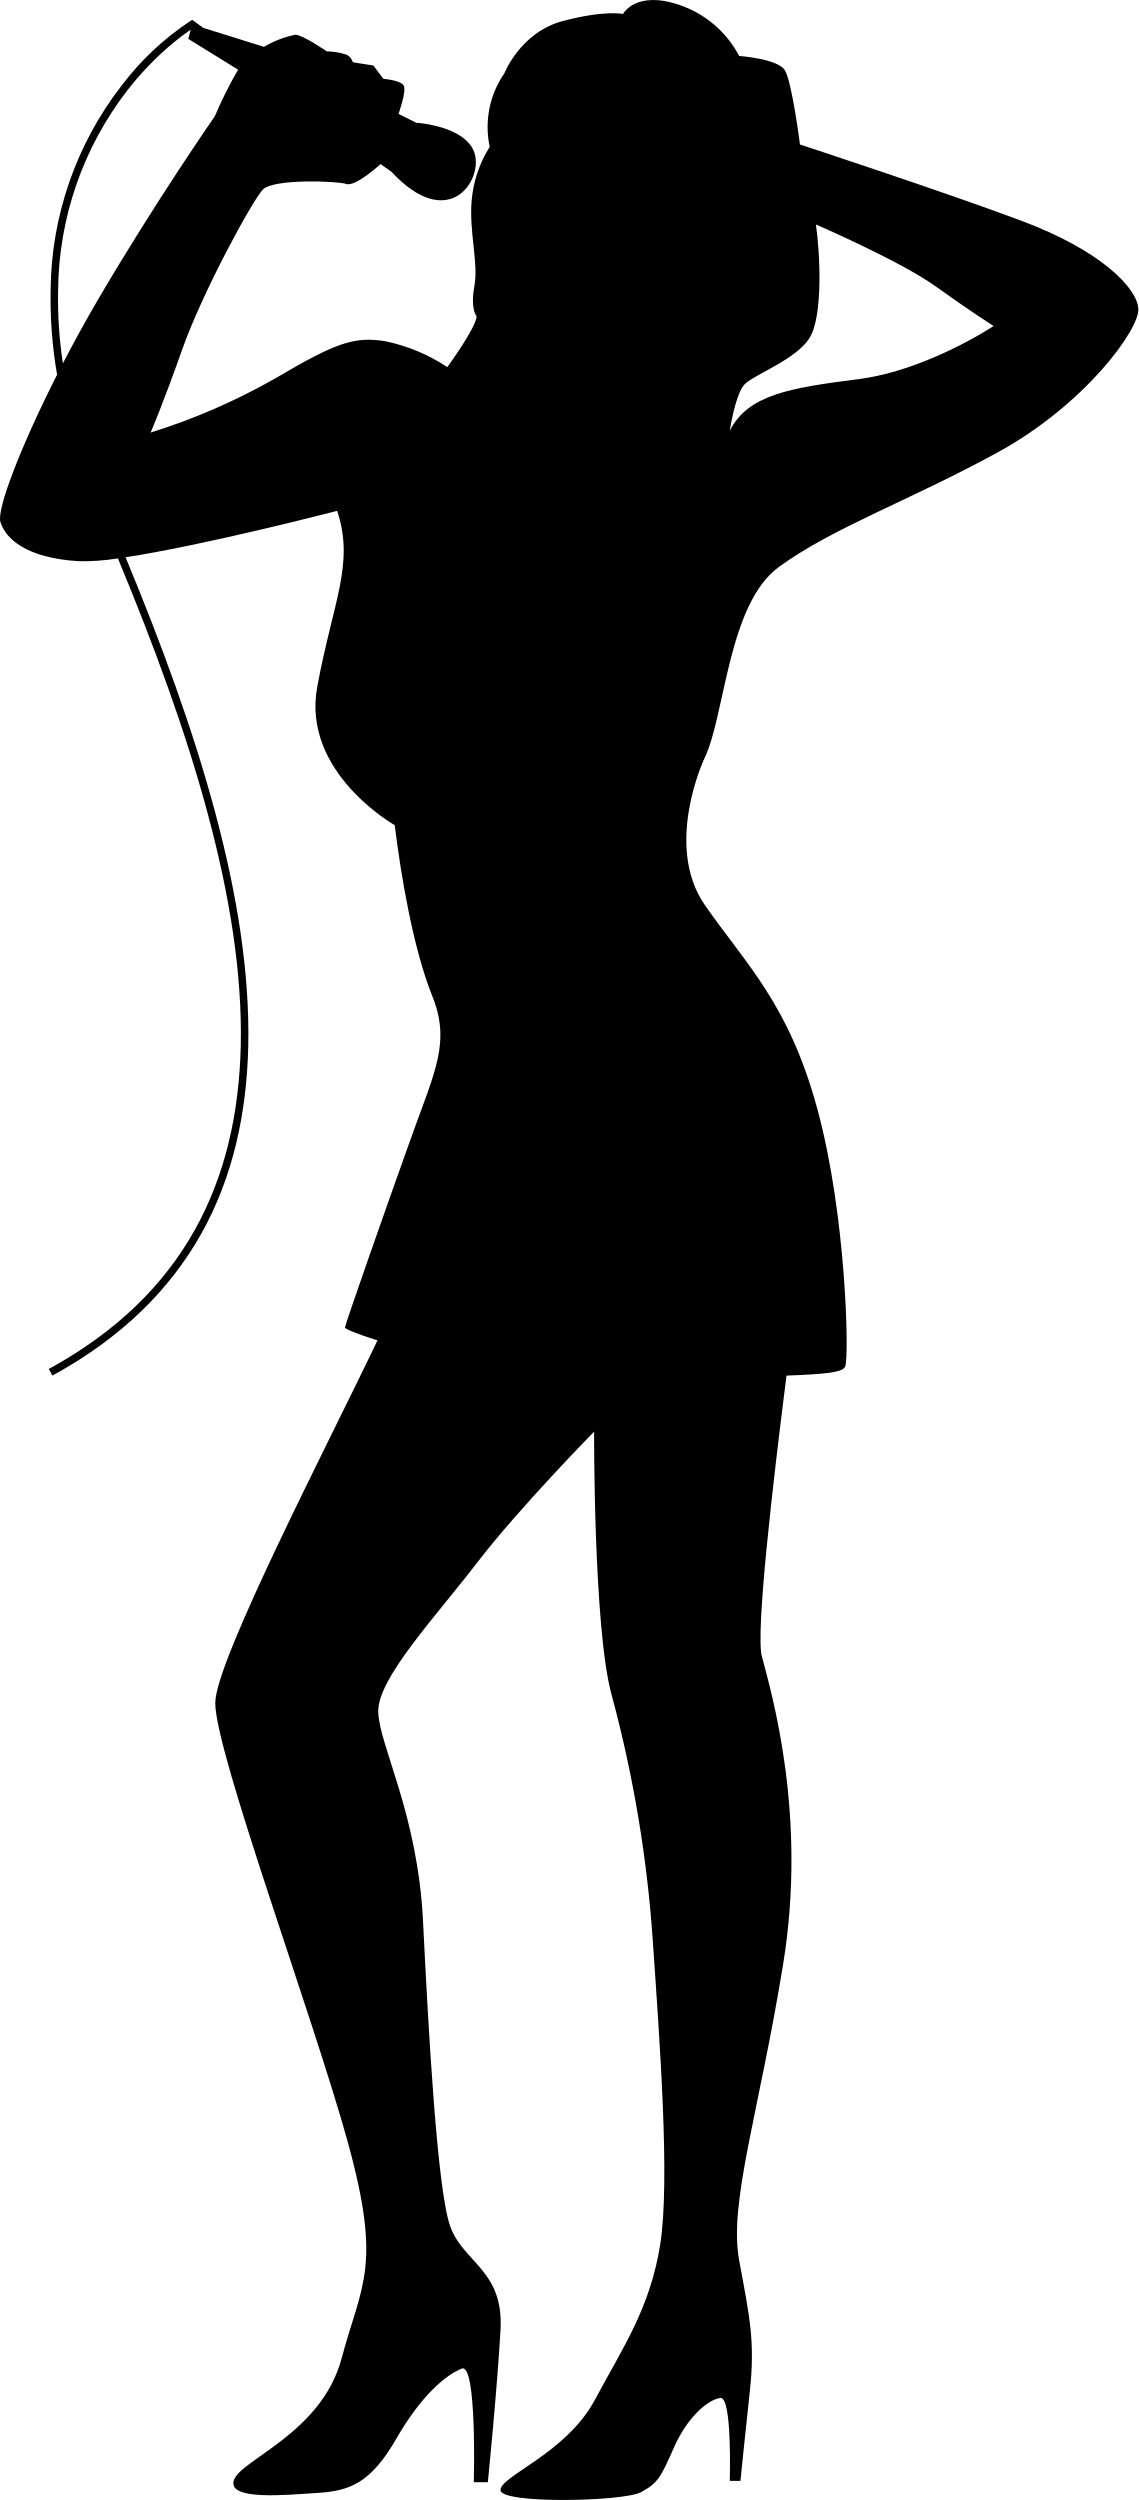
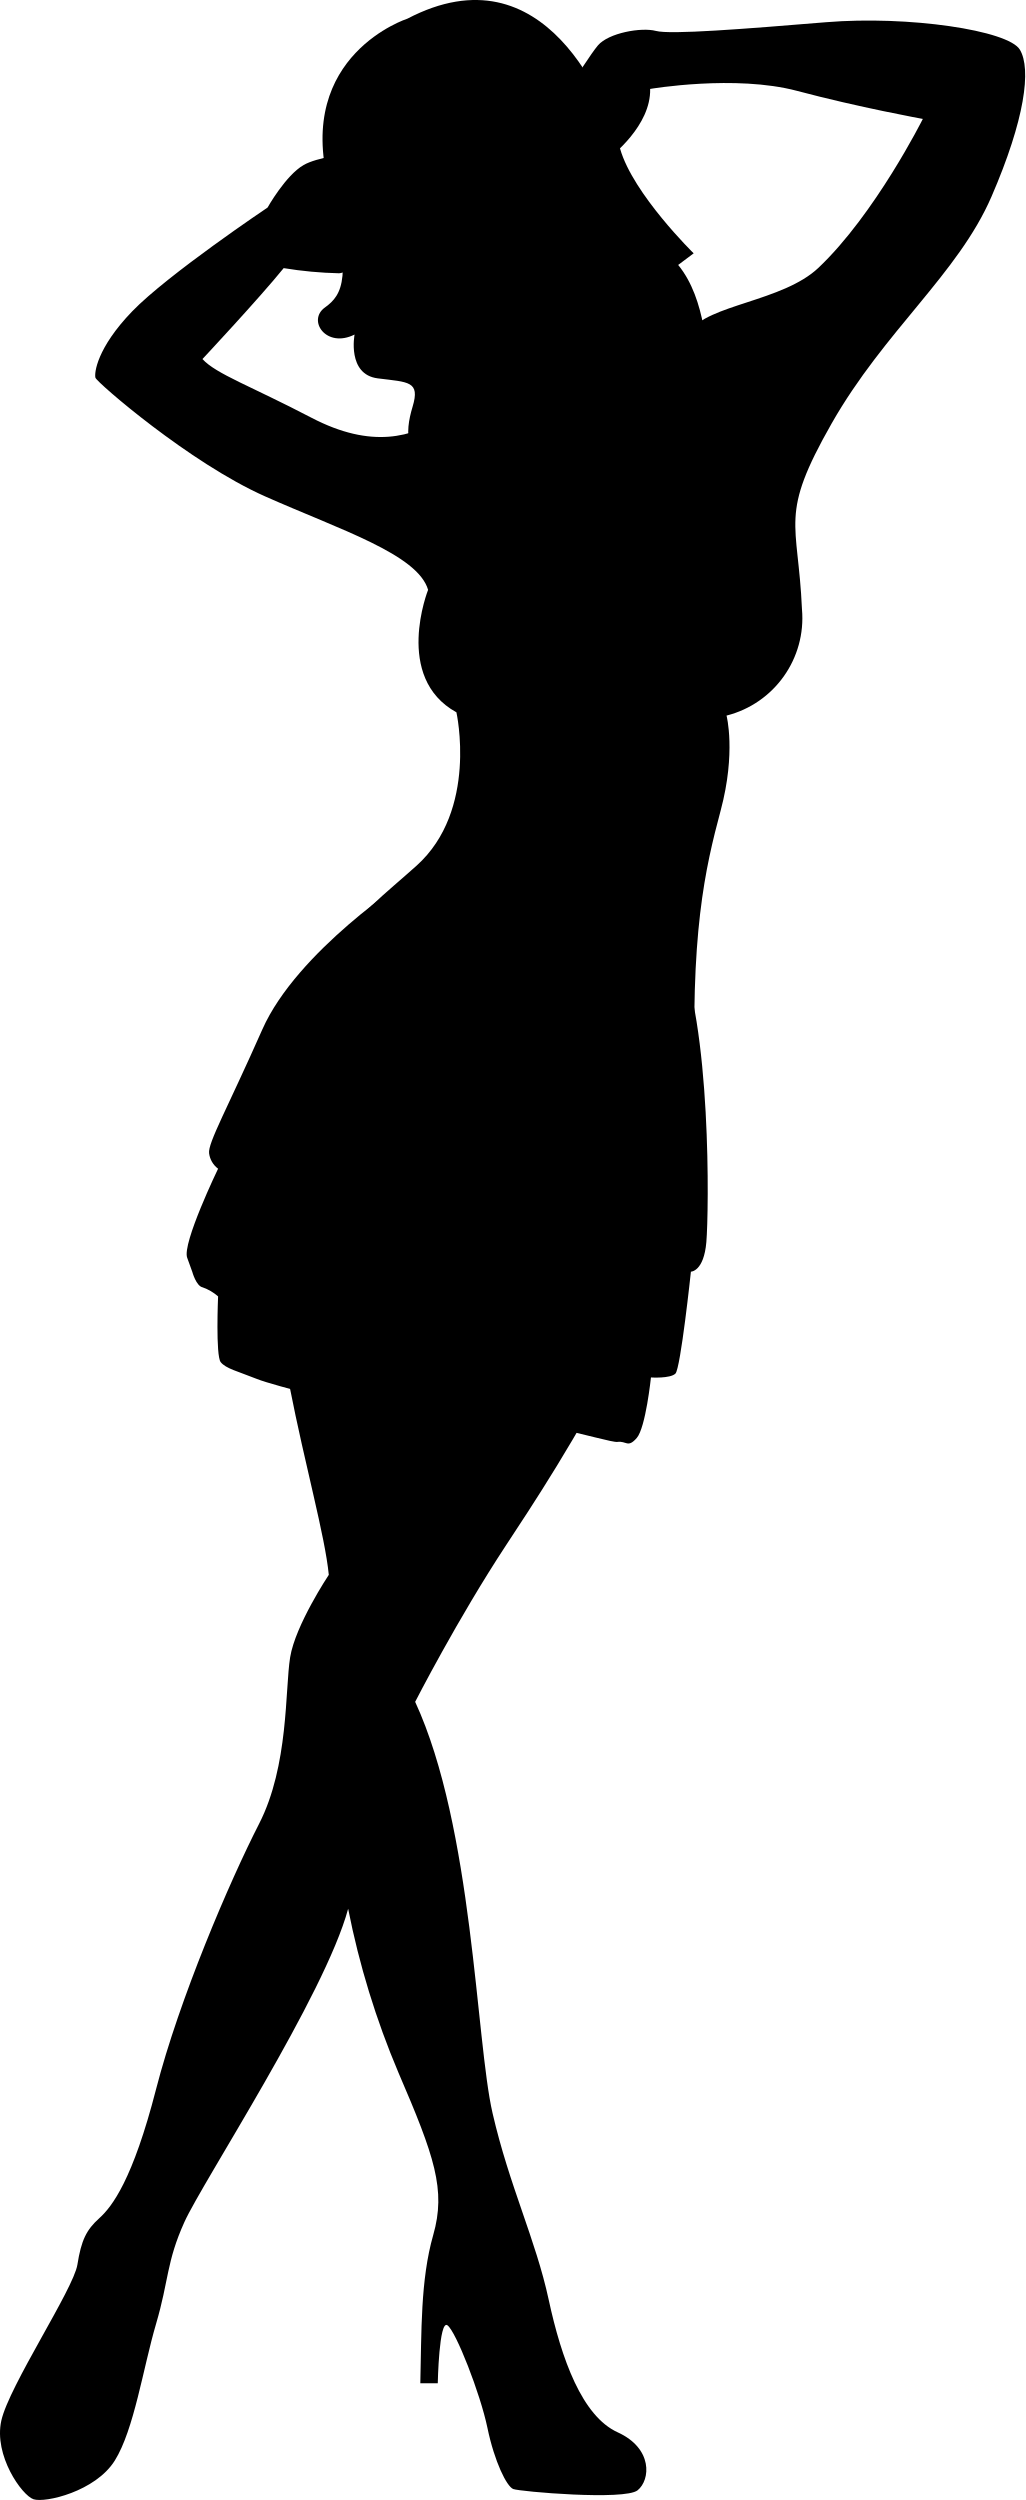
- <svg xmlns="http://www.w3.org/2000/svg" viewBox="0 0 154.147 338.527">
+ <svg xmlns="http://www.w3.org/2000/svg" viewBox="0 0 142.855 348.361">
  <g id="Layer_2" data-name="Layer 2">
    <g id="Layer_1-2" data-name="Layer 1">
-       <path d="M7.1,186.27c9.36-5.125,15.9-11.628,20.137-19.181s6.169-16.147,6.379-25.429c.437-19.83-6.936-42.874-16.613-66.2,10.749-1.635,28.65-6.288,28.65-6.288,2.379,7.164-.528,12.17-2.692,23.8s10.489,18.765,10.489,18.765c.859,7.005,2.541,16.814,5.069,23.091s.4,10.162-2.848,19.227-8.814,24.926-8.958,25.688c-.036.2,1.619.883,4.4,1.761-6.436,13.535-21.964,43.378-21.964,49.1,0,6.7,13.21,42.35,17.919,59.366s1.895,19.267-.817,29.4S32.582,333.042,31.67,335.843s7.061,2,11.4,1.72,7.15-1.353,10.588-7.327,6.79-8.686,8.869-9.5,1.63,15.385,1.63,15.385h1.9s1.269-12.582,1.719-20.637-4.976-9.047-6.784-13.937-2.986-26.872-3.711-41.44-5.971-23.8-6.061-28.322S58.91,219.024,64.61,211.6s15.838-17.735,15.838-17.735-.089,26.608,2.354,35.567A172.923,172.923,0,0,1,88.409,263c.9,13.21,2.353,32.3.994,40.9s-4.977,13.843-8.866,21.092S67.692,335.3,67.777,337.2s16.649,1.537,19.007.275,2.714-2.086,4.523-6.157,4.615-6.424,6.243-6.608,1.267,11.223,1.267,11.223h1.447s.545-5.435,1.27-12.128,0-9.956-1.445-17.733,2.712-20.092,5.969-40.18-1.537-36.463-2.9-41.629c-.845-3.209,1.477-23.308,3.343-37.991,5.2-.2,7.657-.412,7.957-1.249.536-1.512.12-20.427-3.746-34.732s-9.591-19.583-15.248-27.708-.059-19.933-.059-19.933c2.8-5.771,3.14-20.867,10.107-25.912,7.382-5.351,17.605-8.928,29.54-15.455,11.82-6.456,19.285-16.693,19.092-19.495s-5.024-7.853-15.849-11.9-29.972-10.321-29.972-10.321-1.077-8.523-2.058-10.073-6.174-1.915-6.174-1.915A14.3,14.3,0,0,0,92,.67c-5.923-2.037-7.644,1.223-7.644,1.223s-2.4-.562-8.143.956-7.9,7.055-7.9,7.055a12.756,12.756,0,0,0-2,9.98,16.244,16.244,0,0,0-2.45,7.309c-.349,4.309.953,8.4.373,11.554s.3,4.076.3,4.076c-.038,1.522-3.967,6.888-3.967,6.888a23.954,23.954,0,0,0-8.293-3.484c-4.3-.742-6.861.222-14.965,4.989a85.436,85.436,0,0,1-16.917,7.359S21.987,54.93,24.7,47.25s9.467-20.09,10.891-21.579S45.64,24.5,46.9,24.912s4.626-2.69,4.626-2.69l1.5,1.05c7.684,8.292,12.413,1.165,11.228-2.542s-7.9-4.111-7.9-4.111l-2.388-1.2s1.083-3.019.721-3.791-2.773-.95-2.773-.95L50.563,8.874,47.78,8.429A1.616,1.616,0,0,0,46.913,7.4a8.69,8.69,0,0,0-2.653-.443S41.01,4.727,39.994,4.7A13.572,13.572,0,0,0,35.75,6.345L27.529,3.773l-1.5-1.084-.289.175a37.926,37.926,0,0,0-9.24,8.68A45.864,45.864,0,0,0,6.853,39.327,60.451,60.451,0,0,0,7.73,50.738C2.809,60.455-.474,68.974.056,70.685c.708,2.3,3.57,4.9,10.669,5.311a29.448,29.448,0,0,0,5.24-.384C25.672,98.961,33.04,122,32.6,141.632c-.213,9.168-2.11,17.581-6.249,24.961S15.828,180.331,6.608,185.378M13.3,40.519c-1.688,2.882-3.3,5.826-4.784,8.69a58.209,58.209,0,0,1-.648-9.858,44.87,44.87,0,0,1,9.426-27.18,41.656,41.656,0,0,1,6.2-6.4c.836-.684,1.537-1.2,2.022-1.541l.3-.212L25.5,5.267l6.74,4.166a56.7,56.7,0,0,0-3.155,6.315S21.084,27.246,13.3,40.519ZM116.236,51.34c-9.293,1.193-14.9,2.084-17.419,6.975,0,0,.745-4.806,1.918-6.175s7.057-3.394,8.9-6.4,1.4-11.517.853-15.339c0,0,11.438,4.95,16.184,8.36s7.874,5.382,7.874,5.382S125.525,50.162,116.236,51.34Z" />
+       <path d="M142.111,6.918c-1.618-2.694-15.539-4.765-26.993-3.823S93.425,4.85,91.4,4.31s-6.6.27-8.083,2.017c-.936,1.11-3.051,4.413-4.482,6.7C73.8,7.409,67.021,4.742,60.916,6.752c-5.763,1.9-9.533,7.508-10.533,14.45-2,.191-6.19.714-8.07,1.791-2.513,1.439-5.029,5.928-5.029,5.928S23.362,38.263,18.42,43.385s-5.3,8.622-5.12,9.254S26.414,64.492,36.923,69.16s21.288,8.09,22.73,13.031c0,0-4.855,12.216,3.946,17.065,0,0,3.054,13.65-5.563,21.381S41.327,133.211,38.093,157.1s6.647,51.382,7.723,62.345c0,0-4.666,7-5.388,11.5s-.18,15.089-4.317,23.174-11.134,24.434-14.367,37.007-6.109,16.349-7.907,17.967-2.512,3.057-3.051,6.47S1.266,332.451.184,337.3s2.872,10.42,4.489,10.958,8.627-1.078,11.32-5.388,3.954-12.939,5.751-19.046,1.436-8.62,3.95-14.192,19.582-31.619,22.818-43.657A115.937,115.937,0,0,0,55.517,288.8c5.032,11.68,6.649,16.343,4.852,22.631s-1.62,13.476-1.8,20.664H61s.178-8.891,1.347-8.079,4.582,9.517,5.572,14.283,2.693,8.173,3.594,8.532,15.538,1.622,17.333.178,2.157-5.835-2.781-8.082-7.815-10.154-9.614-18.5-5.477-15.814-7.815-25.968S65.94,254.662,57.85,237.142c0,0,5.926-11.586,12.669-21.827s27.218-40.964,26.4-63.058,1.351-31.261,3.508-39.343.811-13.2.811-13.2a14.016,14.016,0,0,0,10.512-14.821c-.541-12.4-3.237-12.936,4.125-25.871s17.613-20.84,22.282-31.621S143.73,9.609,142.111,6.918ZM70.97,56.143a14.208,14.208,0,0,0-9.162,1.97c-4.312,2.785-9.974,4.5-18.419.09s-13.3-6.1-15.178-8.172c0,0,7.9-8.446,11.317-12.668a55.486,55.486,0,0,0,7.726.717c1.157-.1,3.318-1.528,4.826-2.615,3.993,10.666,13.108,17.36,21.471,15.95a12.351,12.351,0,0,1,1.818,4.1C75.64,58.2,70.97,56.143,70.97,56.143Zm43.072-18.821c-4.988,4.712-15.5,5.121-17.927,8.892s-5.381,5.66-7,4.982-5.255-7.406-5.255-7.406l-.2.027c2.954-5.406,3.576-12.937,1.106-20.428-.114-.339-.25-.656-.371-.99.887-.659,6.326-4.926,6.2-10.007,0,0,11.861-2.022,20.48.273s17.517,3.907,17.517,3.907S121.959,29.824,114.042,37.322Z" />
+       <path d="M56.955,122.431S41.4,132.492,36.553,143.45s-7.6,15.815-7.418,17.248a3.193,3.193,0,0,0,1.254,2.155s-5.032,10.42-4.308,12.4l.715,1.978s.538,1.975,1.441,2.153a6.536,6.536,0,0,1,2.152,1.261s-.356,8.26.365,9.161,2.332,1.262,5.026,2.337,13.629,3.6,17.043,4.854,8.982,3.95,13.294,1.616,18.66,2.488,19.915,2.31,1.436.894,2.691-.544,1.983-8.438,1.983-8.438,2.694.178,3.414-.541S96.275,177.2,96.275,177.2s1.8,0,2.152-4.131.747-30.514-4.1-40.935" />
+       <path d="M96.659,35.3s-8.44-8.262-10.244-14.551S76-7.457,56.774,2.6c0,0-15.631,5.031-10.961,23.175,3.295,12.8,1.975,15.271-.537,17.071s.181,5.749,4.131,3.772c0,0-1.073,5.562,3.232,6.105s5.93.364,4.852,3.955-1.433,7.906,5.211,8.625,15.092,1.075,21.918-1.26,14.911-7.726,14.373-11.14S98.457,41.769,94.5,36.918" />
    </g>
  </g>
</svg>
